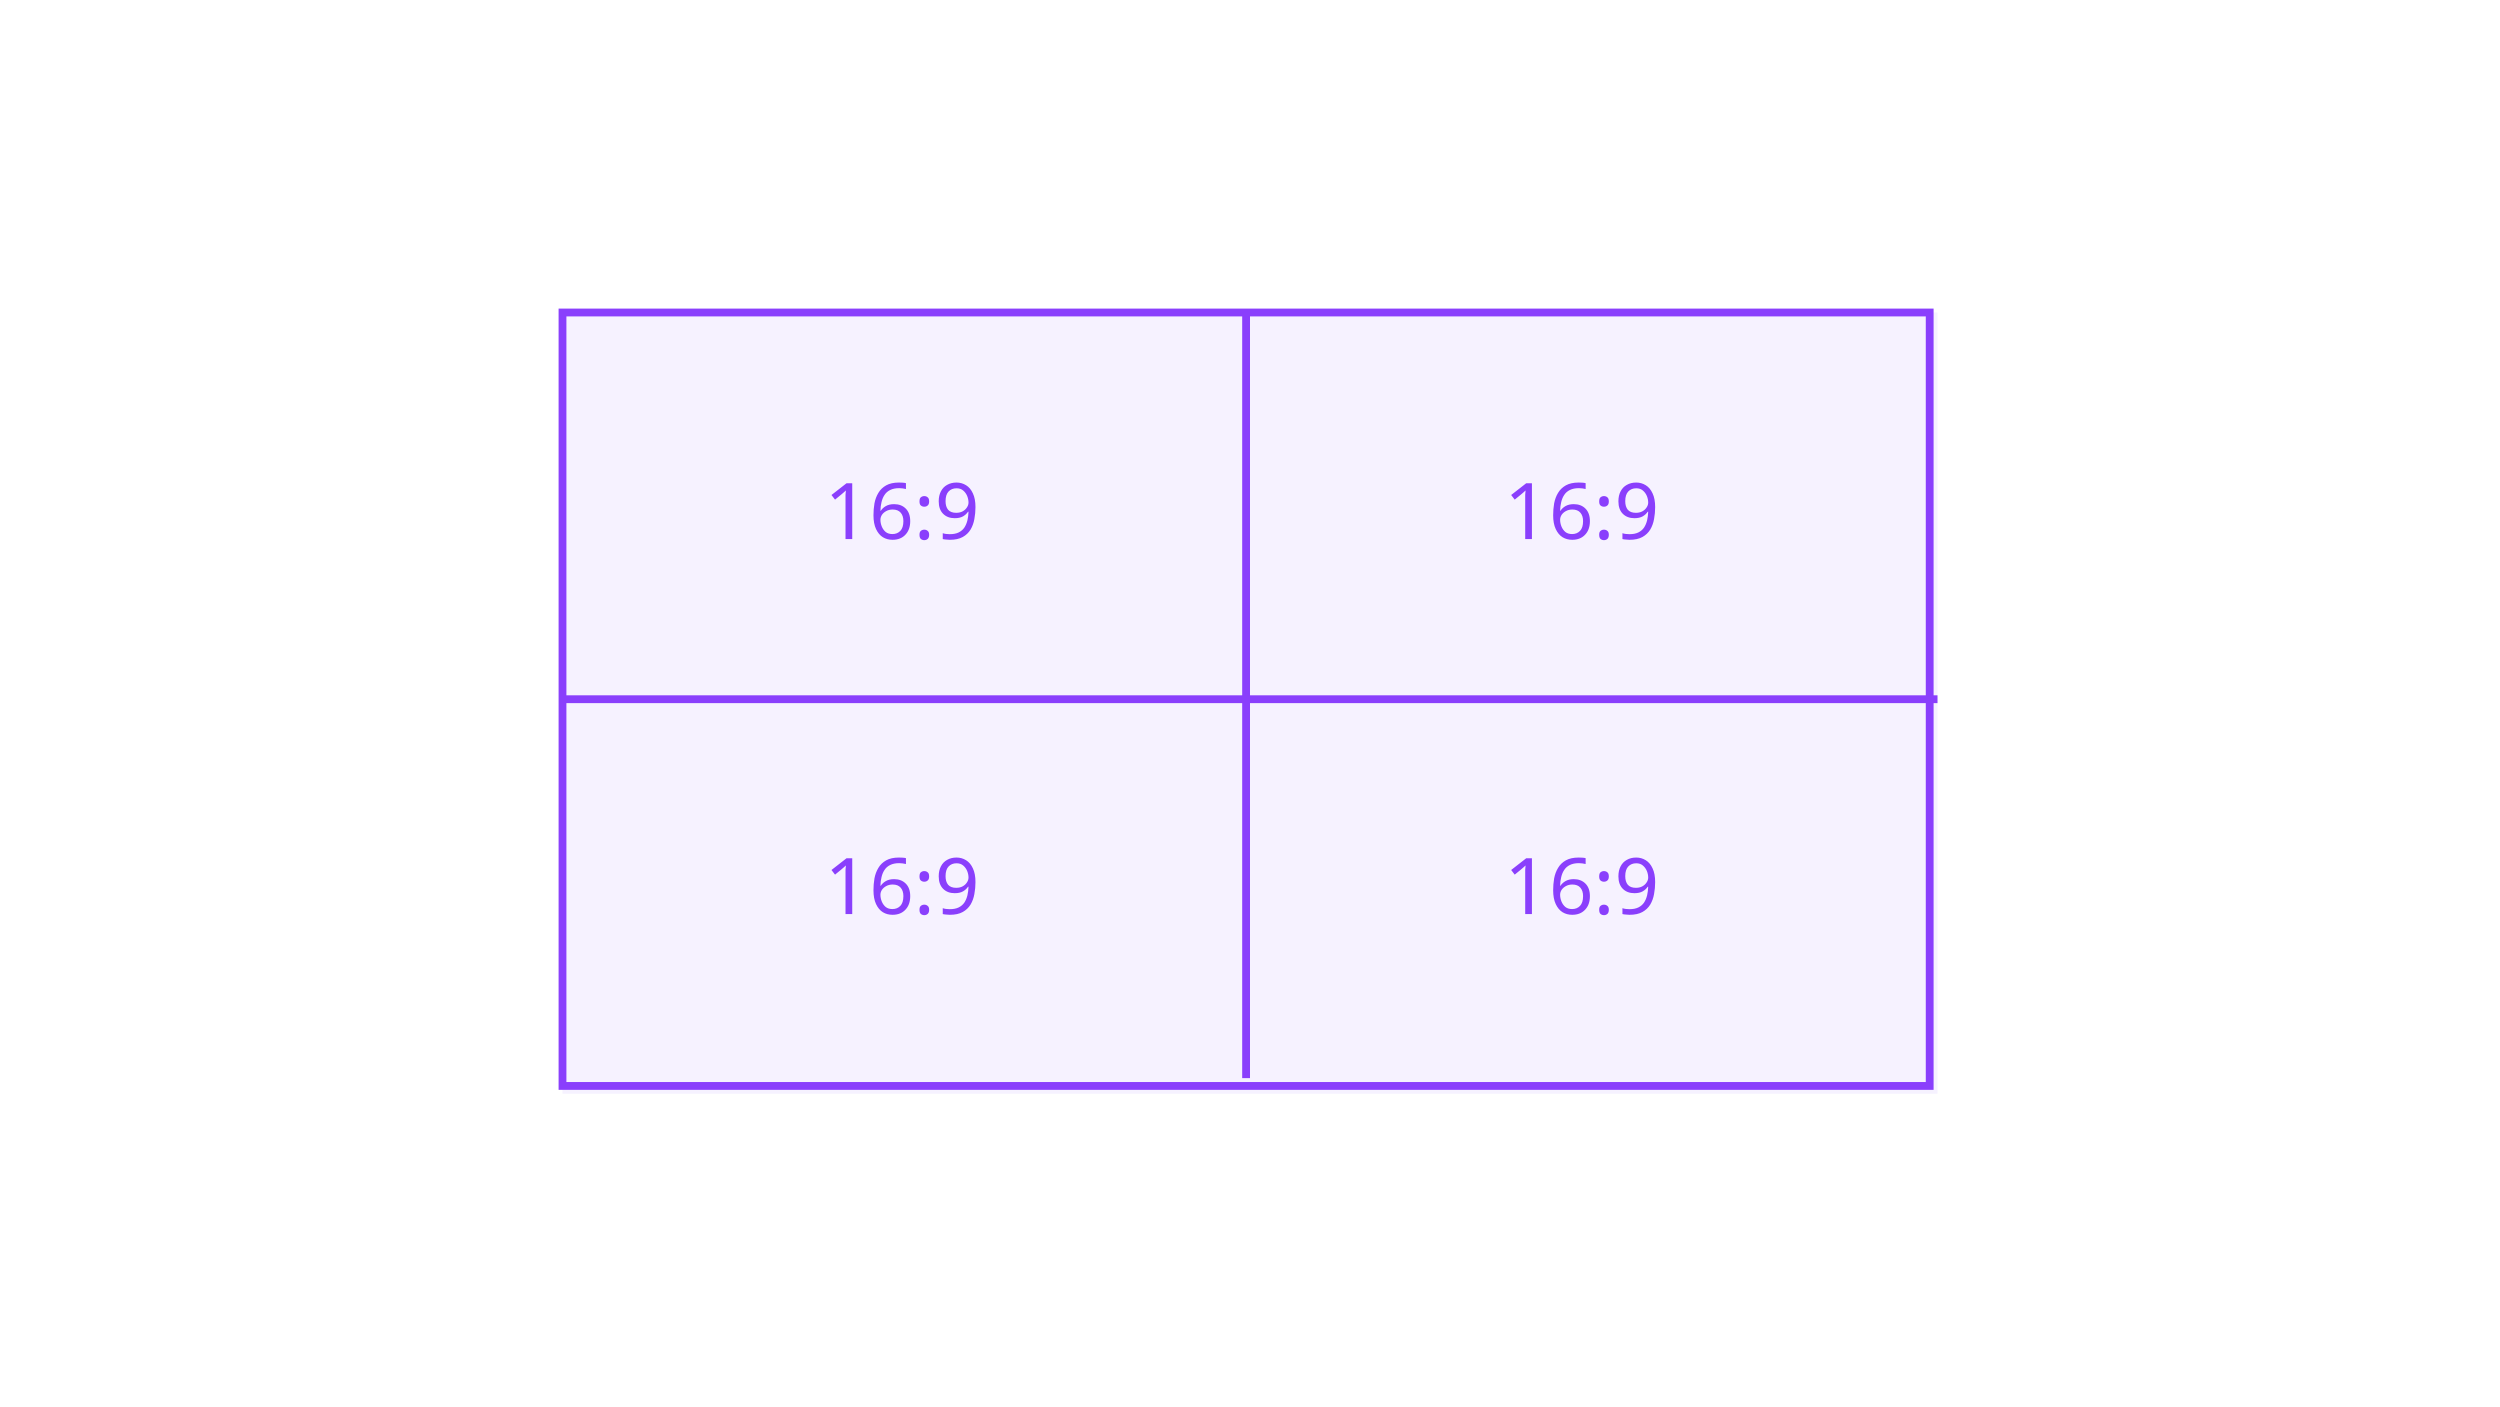
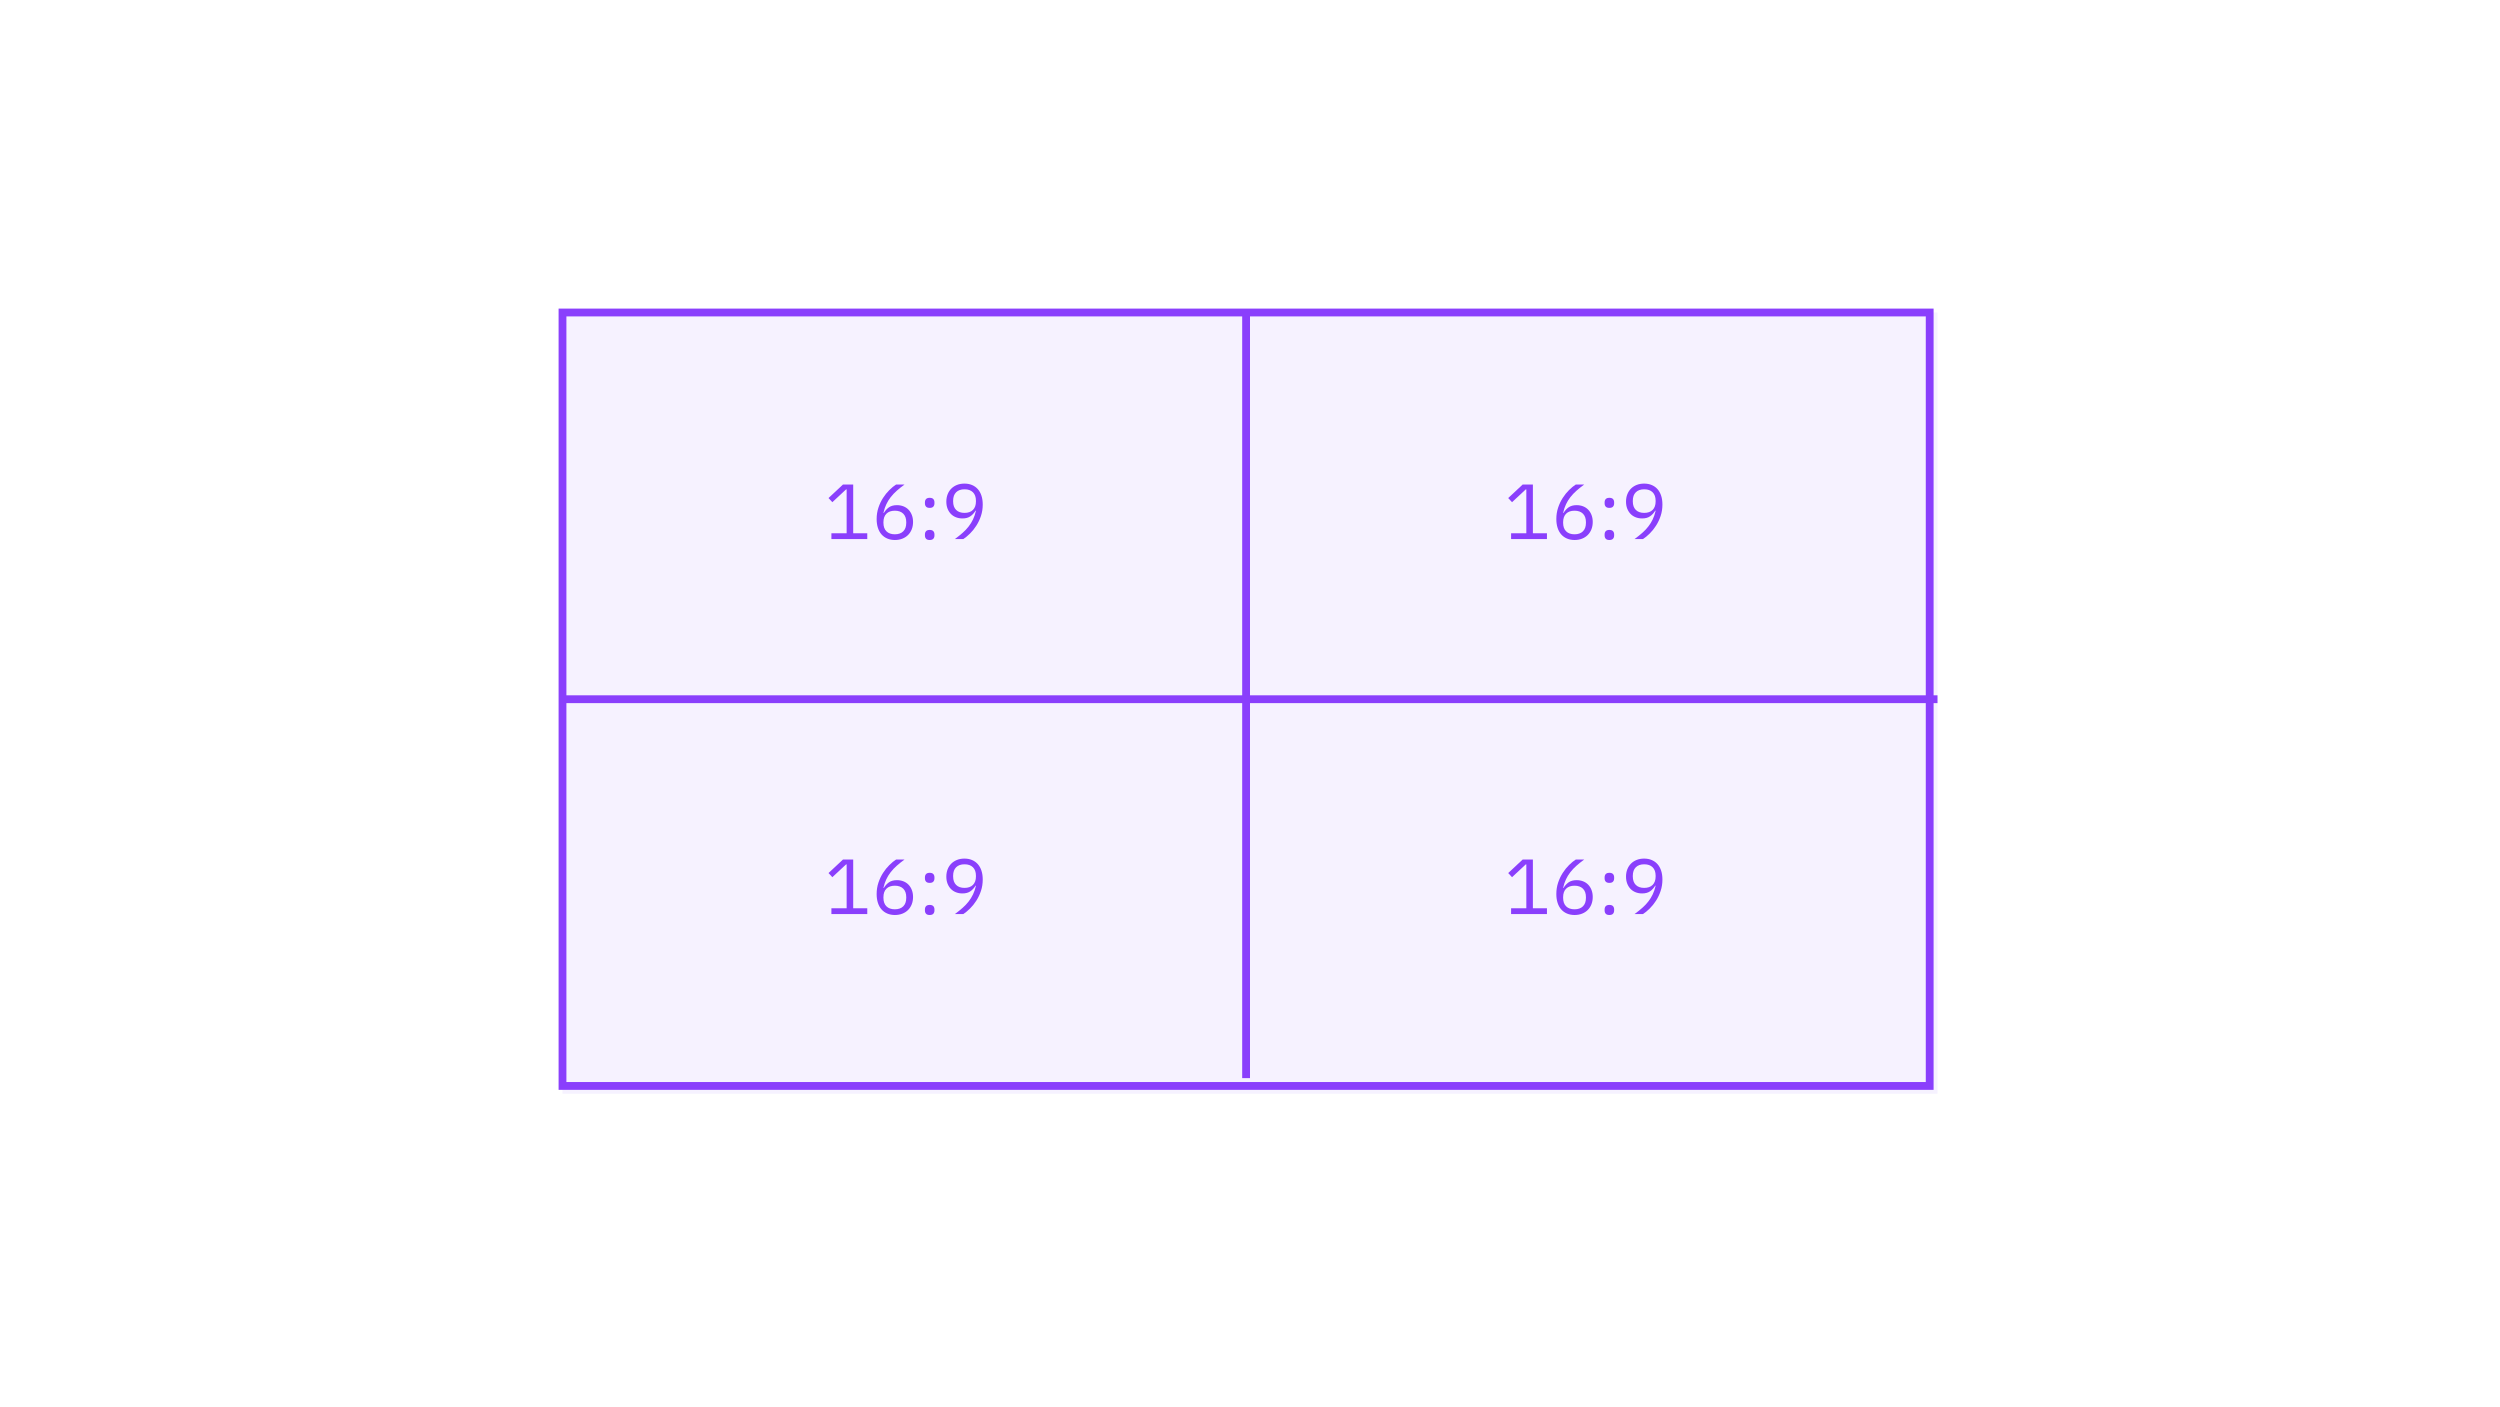
<svg xmlns="http://www.w3.org/2000/svg" width="320px" height="180px" viewBox="0 0 320 180" version="1.1">
  <g id="aspect-ratio" stroke="none" stroke-width="1" fill="none" fill-rule="evenodd">
    <rect id="Rectangle" fill="#F6F2FF" x="72" y="40" width="176" height="100" />
    <rect id="Rectangle-Copy-30" stroke="#8A3FFC" x="72" y="40" width="175" height="99" />
-     <text id="16:9" font-family="IBMPlexSans, IBM Plex Sans" font-size="10" font-weight="normal" fill="#8A3FFC">
-       <tspan x="192.54" y="117">16:9</tspan>
-     </text>
-     <text id="16:9" font-family="IBMPlexSans, IBM Plex Sans" font-size="10" font-weight="normal" fill="#8A3FFC">
-       <tspan x="105.54" y="117">16:9</tspan>
-     </text>
-     <text id="16:9" font-family="IBMPlexSans, IBM Plex Sans" font-size="10" font-weight="normal" fill="#8A3FFC">
-       <tspan x="192.54" y="69">16:9</tspan>
-     </text>
-     <text id="16:9" font-family="IBMPlexSans, IBM Plex Sans" font-size="10" font-weight="normal" fill="#8A3FFC">
-       <tspan x="105.54" y="69">16:9</tspan>
-     </text>
+     <g id="16:9" transform="translate(193.05, 109.9)" fill="#8A3FFC" fill-rule="nonzero">
+       <polygon id="Path" points="0.37 7.1 0.37 6.36 2.32 6.36 2.32 0.74 2.25 0.74 0.49 2.38 0 1.85 1.85 0.12 3.16 0.12 3.16 6.36 4.96 6.36 4.96 7.1" />
+       <path d="M8.5,7.22 C8.14,7.22 7.815,7.158 7.525,7.035 C7.235,6.912 6.988,6.735 6.785,6.505 C6.582,6.275 6.427,5.993 6.32,5.66 C6.213,5.327 6.16,4.953 6.16,4.54 C6.16,4.02 6.237,3.532 6.39,3.075 C6.543,2.618 6.742,2.202 6.985,1.825 C7.228,1.448 7.497,1.115 7.79,0.825 C8.083,0.535 8.37,0.3 8.65,0.12 L9.73,0.12 C9.357,0.393 9.023,0.66 8.73,0.92 C8.437,1.18 8.18,1.452 7.96,1.735 C7.74,2.018 7.553,2.322 7.4,2.645 C7.247,2.968 7.123,3.333 7.03,3.74 L7.08,3.76 C7.247,3.473 7.462,3.235 7.725,3.045 C7.988,2.855 8.333,2.76 8.76,2.76 C9.06,2.76 9.337,2.81 9.59,2.91 C9.843,3.01 10.06,3.153 10.24,3.34 C10.42,3.527 10.562,3.753 10.665,4.02 C10.768,4.287 10.82,4.583 10.82,4.91 C10.82,5.25 10.765,5.562 10.655,5.845 C10.545,6.128 10.388,6.372 10.185,6.575 C9.982,6.778 9.737,6.937 9.45,7.05 C9.163,7.163 8.847,7.22 8.5,7.22 Z M8.49,6.49 C8.95,6.49 9.308,6.363 9.565,6.11 C9.822,5.857 9.95,5.493 9.95,5.02 L9.95,4.94 C9.95,4.467 9.822,4.103 9.565,3.85 C9.308,3.597 8.95,3.47 8.49,3.47 C8.03,3.47 7.672,3.597 7.415,3.85 C7.158,4.103 7.03,4.467 7.03,4.94 L7.03,5.02 C7.03,5.493 7.158,5.857 7.415,6.11 C7.672,6.363 8.03,6.49 8.49,6.49 Z" id="Shape" />
+       <path d="M12.95,7.22 C12.737,7.22 12.582,7.167 12.485,7.06 C12.388,6.953 12.34,6.813 12.34,6.64 L12.34,6.51 C12.34,6.337 12.388,6.197 12.485,6.09 C12.582,5.983 12.737,5.93 12.95,5.93 C13.163,5.93 13.318,5.983 13.415,6.09 C13.512,6.197 13.56,6.337 13.56,6.51 L13.56,6.64 C13.56,6.813 13.512,6.953 13.415,7.06 C13.318,7.167 13.163,7.22 12.95,7.22 Z M12.95,3.11 C12.737,3.11 12.582,3.057 12.485,2.95 C12.388,2.843 12.34,2.703 12.34,2.53 L12.34,2.4 C12.34,2.227 12.388,2.087 12.485,1.98 C12.582,1.873 12.737,1.82 12.95,1.82 C13.163,1.82 13.318,1.873 13.415,1.98 C13.512,2.087 13.56,2.227 13.56,2.4 L13.56,2.53 C13.56,2.703 13.512,2.843 13.415,2.95 C13.318,3.057 13.163,3.11 12.95,3.11 Z" id="Shape" />
+       <path d="M19.74,2.68 C19.74,3.2 19.663,3.688 19.51,4.145 C19.357,4.602 19.158,5.018 18.915,5.395 C18.672,5.772 18.403,6.105 18.11,6.395 C17.817,6.685 17.53,6.92 17.25,7.1 L16.17,7.1 C16.543,6.827 16.877,6.56 17.17,6.3 C17.463,6.04 17.72,5.768 17.94,5.485 C18.16,5.202 18.347,4.898 18.5,4.575 C18.653,4.252 18.777,3.887 18.87,3.48 L18.82,3.46 C18.653,3.747 18.438,3.985 18.175,4.175 C17.912,4.365 17.567,4.46 17.14,4.46 C16.84,4.46 16.563,4.41 16.31,4.31 C16.057,4.21 15.84,4.067 15.66,3.88 C15.48,3.693 15.338,3.468 15.235,3.205 C15.132,2.942 15.08,2.643 15.08,2.31 C15.08,1.97 15.135,1.658 15.245,1.375 C15.355,1.092 15.512,0.848 15.715,0.645 C15.918,0.442 16.162,0.283 16.445,0.17 C16.728,0.057 17.047,0 17.4,0 C17.76,0 18.085,0.062 18.375,0.185 C18.665,0.308 18.912,0.485 19.115,0.715 C19.318,0.945 19.473,1.227 19.58,1.56 C19.687,1.893 19.74,2.267 19.74,2.68 Z M17.41,3.75 C17.87,3.75 18.228,3.623 18.485,3.37 C18.742,3.117 18.87,2.753 18.87,2.28 L18.87,2.2 C18.87,1.727 18.742,1.363 18.485,1.11 C18.228,0.857 17.87,0.73 17.41,0.73 C16.95,0.73 16.592,0.857 16.335,1.11 C16.078,1.363 15.95,1.727 15.95,2.2 L15.95,2.28 C15.95,2.753 16.078,3.117 16.335,3.37 C16.592,3.623 16.95,3.75 17.41,3.75 Z" id="Shape" />
+     </g>
+     <g id="16:9" transform="translate(106.05, 109.9)" fill="#8A3FFC" fill-rule="nonzero">
+       <polygon id="Path" points="0.37 7.1 0.37 6.36 2.32 6.36 2.32 0.74 2.25 0.74 0.49 2.38 0 1.85 1.85 0.12 3.16 0.12 3.16 6.36 4.96 6.36 4.96 7.1" />
+       <path d="M8.5,7.22 C8.14,7.22 7.815,7.158 7.525,7.035 C7.235,6.912 6.988,6.735 6.785,6.505 C6.582,6.275 6.427,5.993 6.32,5.66 C6.213,5.327 6.16,4.953 6.16,4.54 C6.16,4.02 6.237,3.532 6.39,3.075 C6.543,2.618 6.742,2.202 6.985,1.825 C7.228,1.448 7.497,1.115 7.79,0.825 C8.083,0.535 8.37,0.3 8.65,0.12 L9.73,0.12 C9.357,0.393 9.023,0.66 8.73,0.92 C8.437,1.18 8.18,1.452 7.96,1.735 C7.74,2.018 7.553,2.322 7.4,2.645 C7.247,2.968 7.123,3.333 7.03,3.74 L7.08,3.76 C7.247,3.473 7.462,3.235 7.725,3.045 C7.988,2.855 8.333,2.76 8.76,2.76 C9.06,2.76 9.337,2.81 9.59,2.91 C9.843,3.01 10.06,3.153 10.24,3.34 C10.42,3.527 10.562,3.753 10.665,4.02 C10.768,4.287 10.82,4.583 10.82,4.91 C10.82,5.25 10.765,5.562 10.655,5.845 C10.545,6.128 10.388,6.372 10.185,6.575 C9.982,6.778 9.737,6.937 9.45,7.05 C9.163,7.163 8.847,7.22 8.5,7.22 Z M8.49,6.49 C8.95,6.49 9.308,6.363 9.565,6.11 C9.822,5.857 9.95,5.493 9.95,5.02 L9.95,4.94 C9.95,4.467 9.822,4.103 9.565,3.85 C9.308,3.597 8.95,3.47 8.49,3.47 C8.03,3.47 7.672,3.597 7.415,3.85 C7.158,4.103 7.03,4.467 7.03,4.94 L7.03,5.02 C7.03,5.493 7.158,5.857 7.415,6.11 C7.672,6.363 8.03,6.49 8.49,6.49 Z" id="Shape" />
+       <path d="M12.95,7.22 C12.737,7.22 12.582,7.167 12.485,7.06 C12.388,6.953 12.34,6.813 12.34,6.64 L12.34,6.51 C12.34,6.337 12.388,6.197 12.485,6.09 C12.582,5.983 12.737,5.93 12.95,5.93 C13.163,5.93 13.318,5.983 13.415,6.09 C13.512,6.197 13.56,6.337 13.56,6.51 L13.56,6.64 C13.56,6.813 13.512,6.953 13.415,7.06 C13.318,7.167 13.163,7.22 12.95,7.22 Z M12.95,3.11 C12.737,3.11 12.582,3.057 12.485,2.95 C12.388,2.843 12.34,2.703 12.34,2.53 L12.34,2.4 C12.34,2.227 12.388,2.087 12.485,1.98 C12.582,1.873 12.737,1.82 12.95,1.82 C13.163,1.82 13.318,1.873 13.415,1.98 C13.512,2.087 13.56,2.227 13.56,2.4 L13.56,2.53 C13.56,2.703 13.512,2.843 13.415,2.95 C13.318,3.057 13.163,3.11 12.95,3.11 Z" id="Shape" />
+       <path d="M19.74,2.68 C19.74,3.2 19.663,3.688 19.51,4.145 C19.357,4.602 19.158,5.018 18.915,5.395 C18.672,5.772 18.403,6.105 18.11,6.395 C17.817,6.685 17.53,6.92 17.25,7.1 L16.17,7.1 C16.543,6.827 16.877,6.56 17.17,6.3 C17.463,6.04 17.72,5.768 17.94,5.485 C18.16,5.202 18.347,4.898 18.5,4.575 C18.653,4.252 18.777,3.887 18.87,3.48 L18.82,3.46 C18.653,3.747 18.438,3.985 18.175,4.175 C17.912,4.365 17.567,4.46 17.14,4.46 C16.84,4.46 16.563,4.41 16.31,4.31 C16.057,4.21 15.84,4.067 15.66,3.88 C15.48,3.693 15.338,3.468 15.235,3.205 C15.132,2.942 15.08,2.643 15.08,2.31 C15.08,1.97 15.135,1.658 15.245,1.375 C15.355,1.092 15.512,0.848 15.715,0.645 C15.918,0.442 16.162,0.283 16.445,0.17 C16.728,0.057 17.047,0 17.4,0 C17.76,0 18.085,0.062 18.375,0.185 C18.665,0.308 18.912,0.485 19.115,0.715 C19.318,0.945 19.473,1.227 19.58,1.56 C19.687,1.893 19.74,2.267 19.74,2.68 Z M17.41,3.75 C17.87,3.75 18.228,3.623 18.485,3.37 C18.742,3.117 18.87,2.753 18.87,2.28 L18.87,2.2 C18.87,1.727 18.742,1.363 18.485,1.11 C18.228,0.857 17.87,0.73 17.41,0.73 C16.95,0.73 16.592,0.857 16.335,1.11 C16.078,1.363 15.95,1.727 15.95,2.2 L15.95,2.28 C15.95,2.753 16.078,3.117 16.335,3.37 C16.592,3.623 16.95,3.75 17.41,3.75 Z" id="Shape" />
+     </g>
+     <g id="16:9" transform="translate(193.05, 61.9)" fill="#8A3FFC" fill-rule="nonzero">
+       <polygon id="Path" points="0.37 7.1 0.37 6.36 2.32 6.36 2.32 0.74 2.25 0.74 0.49 2.38 0 1.85 1.85 0.12 3.16 0.12 3.16 6.36 4.96 6.36 4.96 7.1" />
+       <path d="M8.5,7.22 C8.14,7.22 7.815,7.158 7.525,7.035 C7.235,6.912 6.988,6.735 6.785,6.505 C6.582,6.275 6.427,5.993 6.32,5.66 C6.213,5.327 6.16,4.953 6.16,4.54 C6.16,4.02 6.237,3.532 6.39,3.075 C6.543,2.618 6.742,2.202 6.985,1.825 C7.228,1.448 7.497,1.115 7.79,0.825 C8.083,0.535 8.37,0.3 8.65,0.12 L9.73,0.12 C9.357,0.393 9.023,0.66 8.73,0.92 C8.437,1.18 8.18,1.452 7.96,1.735 C7.74,2.018 7.553,2.322 7.4,2.645 C7.247,2.968 7.123,3.333 7.03,3.74 L7.08,3.76 C7.247,3.473 7.462,3.235 7.725,3.045 C7.988,2.855 8.333,2.76 8.76,2.76 C9.06,2.76 9.337,2.81 9.59,2.91 C9.843,3.01 10.06,3.153 10.24,3.34 C10.42,3.527 10.562,3.753 10.665,4.02 C10.768,4.287 10.82,4.583 10.82,4.91 C10.82,5.25 10.765,5.562 10.655,5.845 C10.545,6.128 10.388,6.372 10.185,6.575 C9.982,6.778 9.737,6.937 9.45,7.05 C9.163,7.163 8.847,7.22 8.5,7.22 Z M8.49,6.49 C8.95,6.49 9.308,6.363 9.565,6.11 C9.822,5.857 9.95,5.493 9.95,5.02 L9.95,4.94 C9.95,4.467 9.822,4.103 9.565,3.85 C9.308,3.597 8.95,3.47 8.49,3.47 C8.03,3.47 7.672,3.597 7.415,3.85 C7.158,4.103 7.03,4.467 7.03,4.94 L7.03,5.02 C7.03,5.493 7.158,5.857 7.415,6.11 C7.672,6.363 8.03,6.49 8.49,6.49 Z" id="Shape" />
+       <path d="M12.95,7.22 C12.737,7.22 12.582,7.167 12.485,7.06 C12.388,6.953 12.34,6.813 12.34,6.64 L12.34,6.51 C12.34,6.337 12.388,6.197 12.485,6.09 C12.582,5.983 12.737,5.93 12.95,5.93 C13.163,5.93 13.318,5.983 13.415,6.09 C13.512,6.197 13.56,6.337 13.56,6.51 L13.56,6.64 C13.56,6.813 13.512,6.953 13.415,7.06 C13.318,7.167 13.163,7.22 12.95,7.22 Z M12.95,3.11 C12.737,3.11 12.582,3.057 12.485,2.95 C12.388,2.843 12.34,2.703 12.34,2.53 L12.34,2.4 C12.34,2.227 12.388,2.087 12.485,1.98 C12.582,1.873 12.737,1.82 12.95,1.82 C13.163,1.82 13.318,1.873 13.415,1.98 C13.512,2.087 13.56,2.227 13.56,2.4 L13.56,2.53 C13.56,2.703 13.512,2.843 13.415,2.95 C13.318,3.057 13.163,3.11 12.95,3.11 Z" id="Shape" />
+       <path d="M19.74,2.68 C19.74,3.2 19.663,3.688 19.51,4.145 C19.357,4.602 19.158,5.018 18.915,5.395 C18.672,5.772 18.403,6.105 18.11,6.395 C17.817,6.685 17.53,6.92 17.25,7.1 L16.17,7.1 C16.543,6.827 16.877,6.56 17.17,6.3 C17.463,6.04 17.72,5.768 17.94,5.485 C18.16,5.202 18.347,4.898 18.5,4.575 C18.653,4.252 18.777,3.887 18.87,3.48 L18.82,3.46 C18.653,3.747 18.438,3.985 18.175,4.175 C17.912,4.365 17.567,4.46 17.14,4.46 C16.84,4.46 16.563,4.41 16.31,4.31 C16.057,4.21 15.84,4.067 15.66,3.88 C15.48,3.693 15.338,3.468 15.235,3.205 C15.132,2.942 15.08,2.643 15.08,2.31 C15.08,1.97 15.135,1.658 15.245,1.375 C15.355,1.092 15.512,0.848 15.715,0.645 C15.918,0.442 16.162,0.283 16.445,0.17 C16.728,0.057 17.047,0 17.4,0 C17.76,0 18.085,0.062 18.375,0.185 C18.665,0.308 18.912,0.485 19.115,0.715 C19.318,0.945 19.473,1.227 19.58,1.56 C19.687,1.893 19.74,2.267 19.74,2.68 Z M17.41,3.75 C17.87,3.75 18.228,3.623 18.485,3.37 C18.742,3.117 18.87,2.753 18.87,2.28 L18.87,2.2 C18.87,1.727 18.742,1.363 18.485,1.11 C18.228,0.857 17.87,0.73 17.41,0.73 C16.95,0.73 16.592,0.857 16.335,1.11 C16.078,1.363 15.95,1.727 15.95,2.2 L15.95,2.28 C15.95,2.753 16.078,3.117 16.335,3.37 C16.592,3.623 16.95,3.75 17.41,3.75 Z" id="Shape" />
+     </g>
+     <g id="16:9" transform="translate(106.05, 61.9)" fill="#8A3FFC" fill-rule="nonzero">
+       <polygon id="Path" points="0.37 7.1 0.37 6.36 2.32 6.36 2.32 0.74 2.25 0.74 0.49 2.38 0 1.85 1.85 0.12 3.16 0.12 3.16 6.36 4.96 6.36 4.96 7.1" />
+       <path d="M8.5,7.22 C8.14,7.22 7.815,7.158 7.525,7.035 C7.235,6.912 6.988,6.735 6.785,6.505 C6.582,6.275 6.427,5.993 6.32,5.66 C6.213,5.327 6.16,4.953 6.16,4.54 C6.16,4.02 6.237,3.532 6.39,3.075 C6.543,2.618 6.742,2.202 6.985,1.825 C7.228,1.448 7.497,1.115 7.79,0.825 C8.083,0.535 8.37,0.3 8.65,0.12 L9.73,0.12 C9.357,0.393 9.023,0.66 8.73,0.92 C8.437,1.18 8.18,1.452 7.96,1.735 C7.74,2.018 7.553,2.322 7.4,2.645 C7.247,2.968 7.123,3.333 7.03,3.74 L7.08,3.76 C7.247,3.473 7.462,3.235 7.725,3.045 C7.988,2.855 8.333,2.76 8.76,2.76 C9.06,2.76 9.337,2.81 9.59,2.91 C9.843,3.01 10.06,3.153 10.24,3.34 C10.42,3.527 10.562,3.753 10.665,4.02 C10.768,4.287 10.82,4.583 10.82,4.91 C10.82,5.25 10.765,5.562 10.655,5.845 C10.545,6.128 10.388,6.372 10.185,6.575 C9.982,6.778 9.737,6.937 9.45,7.05 C9.163,7.163 8.847,7.22 8.5,7.22 Z M8.49,6.49 C8.95,6.49 9.308,6.363 9.565,6.11 C9.822,5.857 9.95,5.493 9.95,5.02 L9.95,4.94 C9.95,4.467 9.822,4.103 9.565,3.85 C9.308,3.597 8.95,3.47 8.49,3.47 C8.03,3.47 7.672,3.597 7.415,3.85 C7.158,4.103 7.03,4.467 7.03,4.94 L7.03,5.02 C7.03,5.493 7.158,5.857 7.415,6.11 C7.672,6.363 8.03,6.49 8.49,6.49 Z" id="Shape" />
+       <path d="M12.95,7.22 C12.737,7.22 12.582,7.167 12.485,7.06 C12.388,6.953 12.34,6.813 12.34,6.64 L12.34,6.51 C12.34,6.337 12.388,6.197 12.485,6.09 C12.582,5.983 12.737,5.93 12.95,5.93 C13.163,5.93 13.318,5.983 13.415,6.09 C13.512,6.197 13.56,6.337 13.56,6.51 L13.56,6.64 C13.56,6.813 13.512,6.953 13.415,7.06 C13.318,7.167 13.163,7.22 12.95,7.22 Z M12.95,3.11 C12.737,3.11 12.582,3.057 12.485,2.95 C12.388,2.843 12.34,2.703 12.34,2.53 L12.34,2.4 C12.34,2.227 12.388,2.087 12.485,1.98 C12.582,1.873 12.737,1.82 12.95,1.82 C13.163,1.82 13.318,1.873 13.415,1.98 C13.512,2.087 13.56,2.227 13.56,2.4 L13.56,2.53 C13.56,2.703 13.512,2.843 13.415,2.95 C13.318,3.057 13.163,3.11 12.95,3.11 Z" id="Shape" />
+       <path d="M19.74,2.68 C19.74,3.2 19.663,3.688 19.51,4.145 C19.357,4.602 19.158,5.018 18.915,5.395 C18.672,5.772 18.403,6.105 18.11,6.395 C17.817,6.685 17.53,6.92 17.25,7.1 L16.17,7.1 C16.543,6.827 16.877,6.56 17.17,6.3 C17.463,6.04 17.72,5.768 17.94,5.485 C18.16,5.202 18.347,4.898 18.5,4.575 C18.653,4.252 18.777,3.887 18.87,3.48 L18.82,3.46 C18.653,3.747 18.438,3.985 18.175,4.175 C17.912,4.365 17.567,4.46 17.14,4.46 C16.84,4.46 16.563,4.41 16.31,4.31 C16.057,4.21 15.84,4.067 15.66,3.88 C15.48,3.693 15.338,3.468 15.235,3.205 C15.132,2.942 15.08,2.643 15.08,2.31 C15.08,1.97 15.135,1.658 15.245,1.375 C15.355,1.092 15.512,0.848 15.715,0.645 C15.918,0.442 16.162,0.283 16.445,0.17 C16.728,0.057 17.047,0 17.4,0 C17.76,0 18.085,0.062 18.375,0.185 C18.665,0.308 18.912,0.485 19.115,0.715 C19.318,0.945 19.473,1.227 19.58,1.56 C19.687,1.893 19.74,2.267 19.74,2.68 Z M17.41,3.75 C17.87,3.75 18.228,3.623 18.485,3.37 C18.742,3.117 18.87,2.753 18.87,2.28 L18.87,2.2 C18.87,1.727 18.742,1.363 18.485,1.11 C18.228,0.857 17.87,0.73 17.41,0.73 C16.95,0.73 16.592,0.857 16.335,1.11 C16.078,1.363 15.95,1.727 15.95,2.2 L15.95,2.28 C15.95,2.753 16.078,3.117 16.335,3.37 C16.592,3.623 16.95,3.75 17.41,3.75 Z" id="Shape" />
+     </g>
    <rect id="Rectangle" fill="#8A3FFC" x="159" y="40" width="1" height="98" />
    <rect id="Rectangle-Copy-2" fill="#8A3FFC" transform="translate(160, 89.5) rotate(90) translate(-160, -89.5) " x="159.5" y="1.5" width="1" height="176" />
  </g>
</svg>
